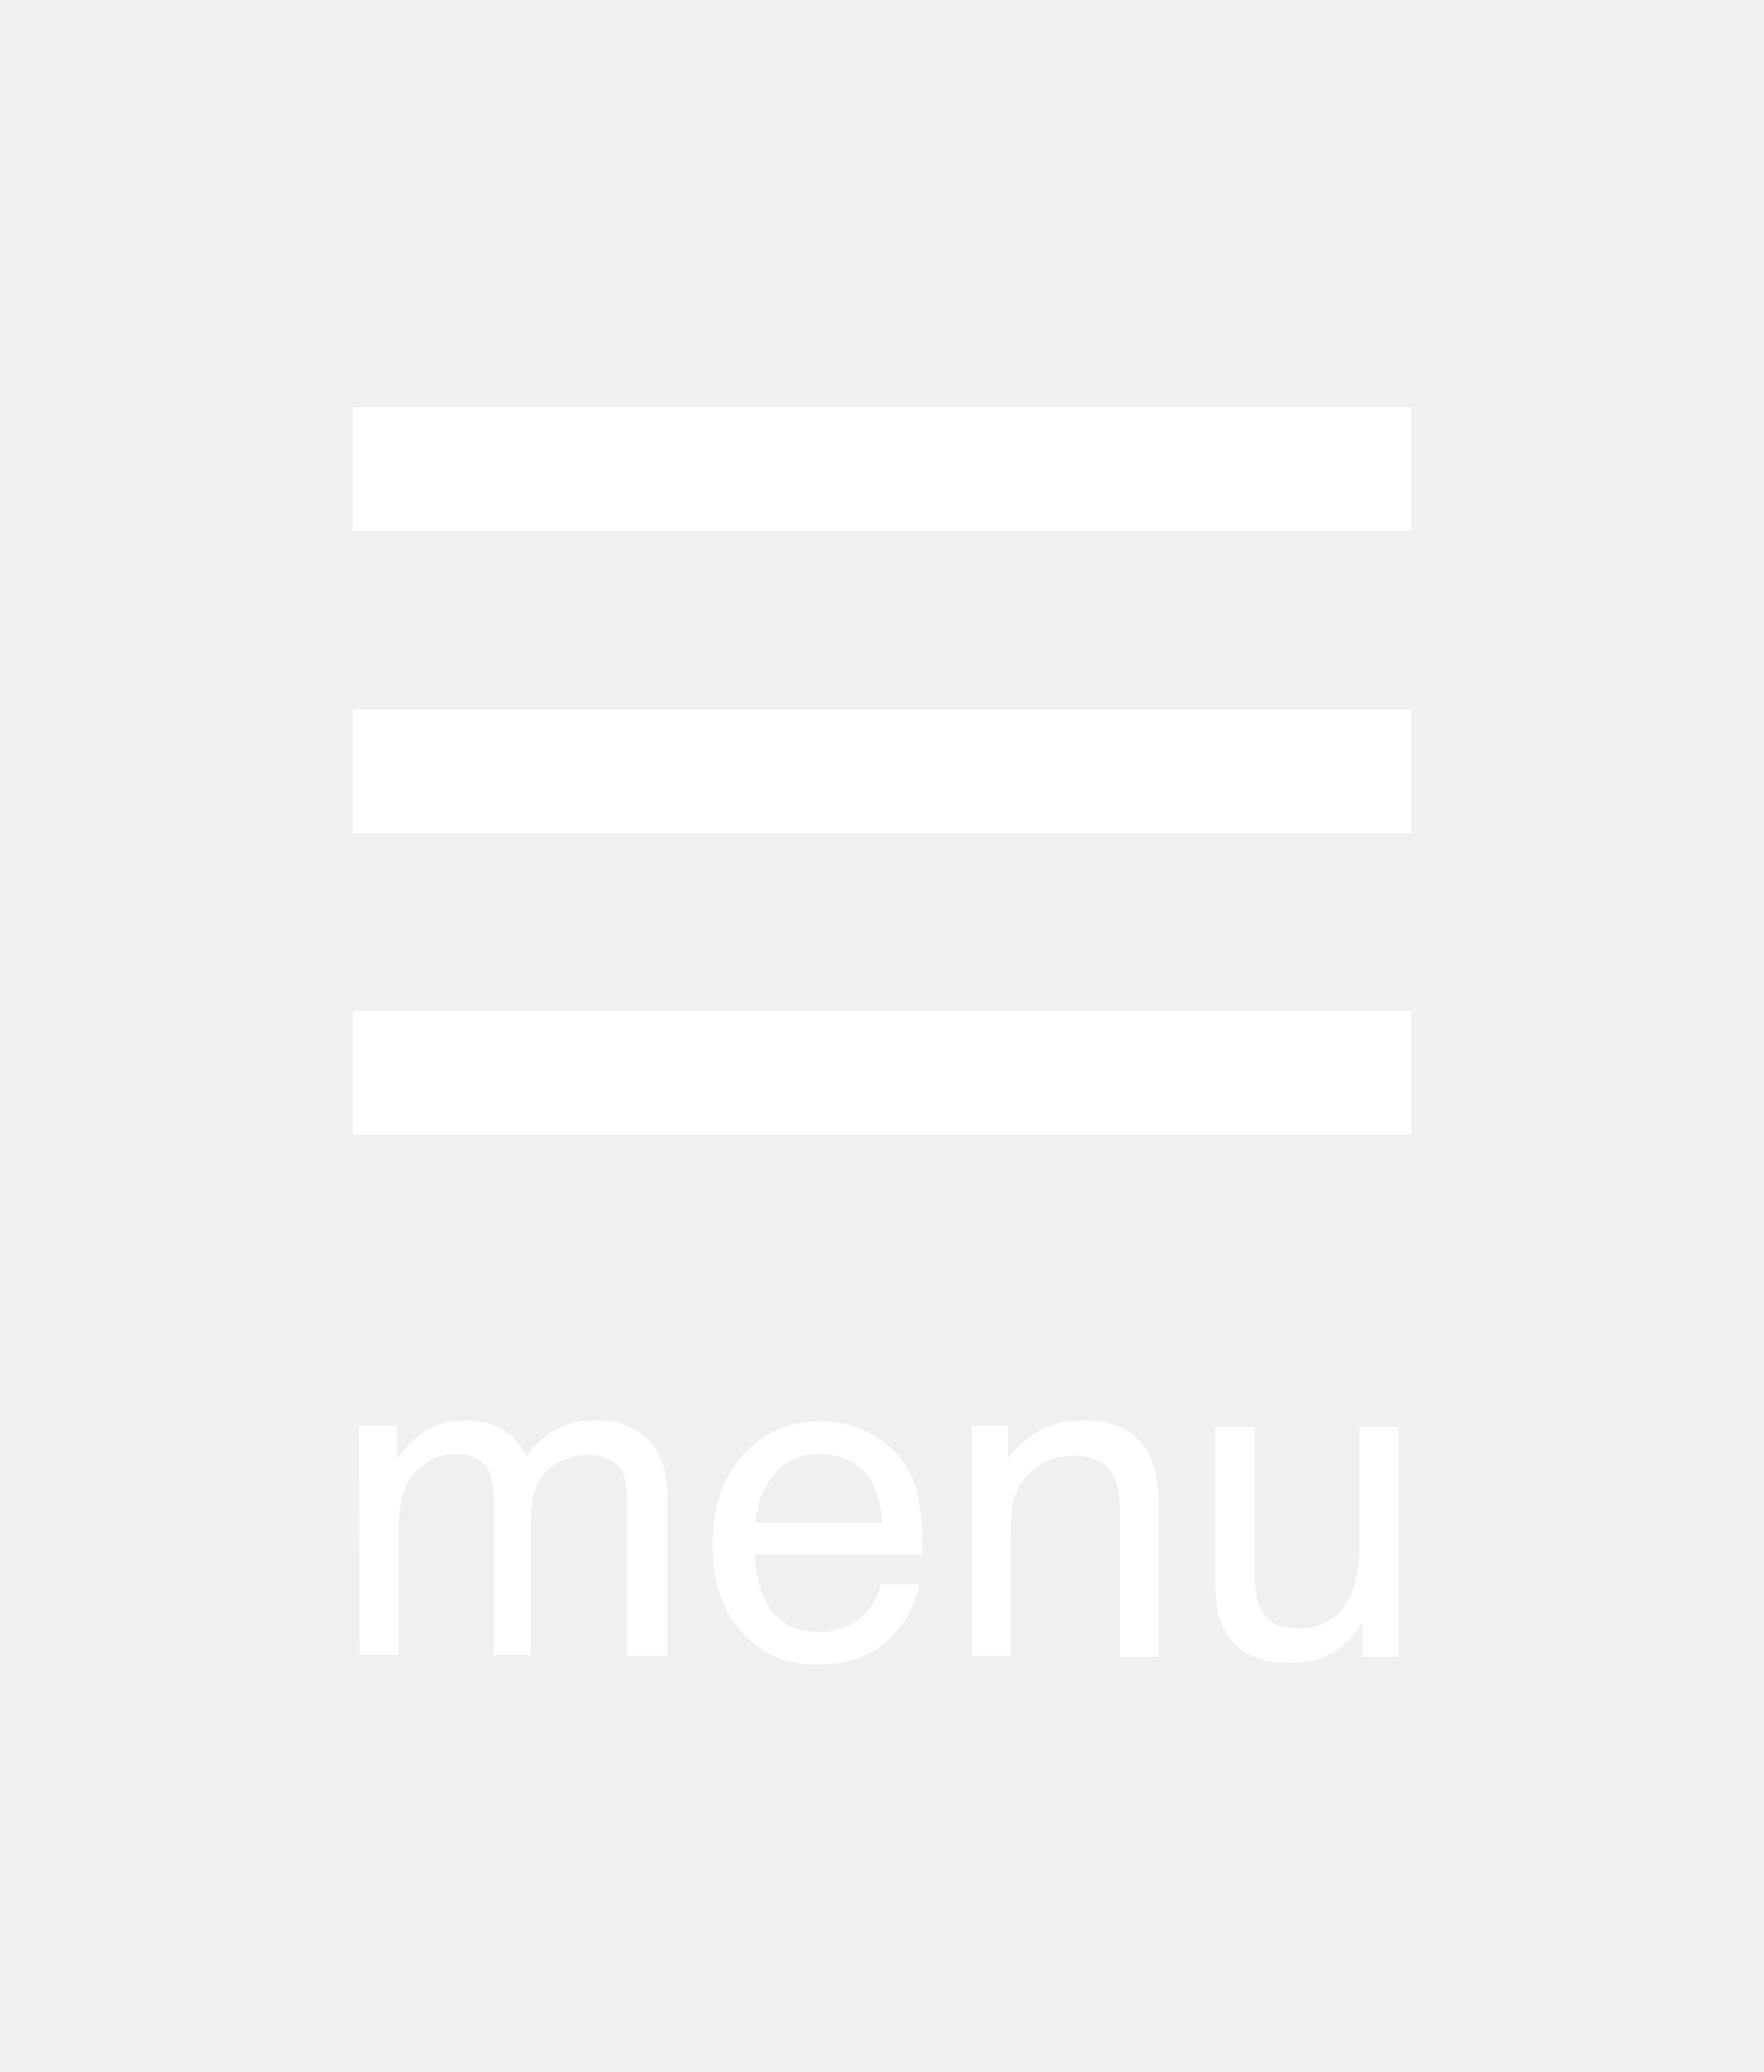
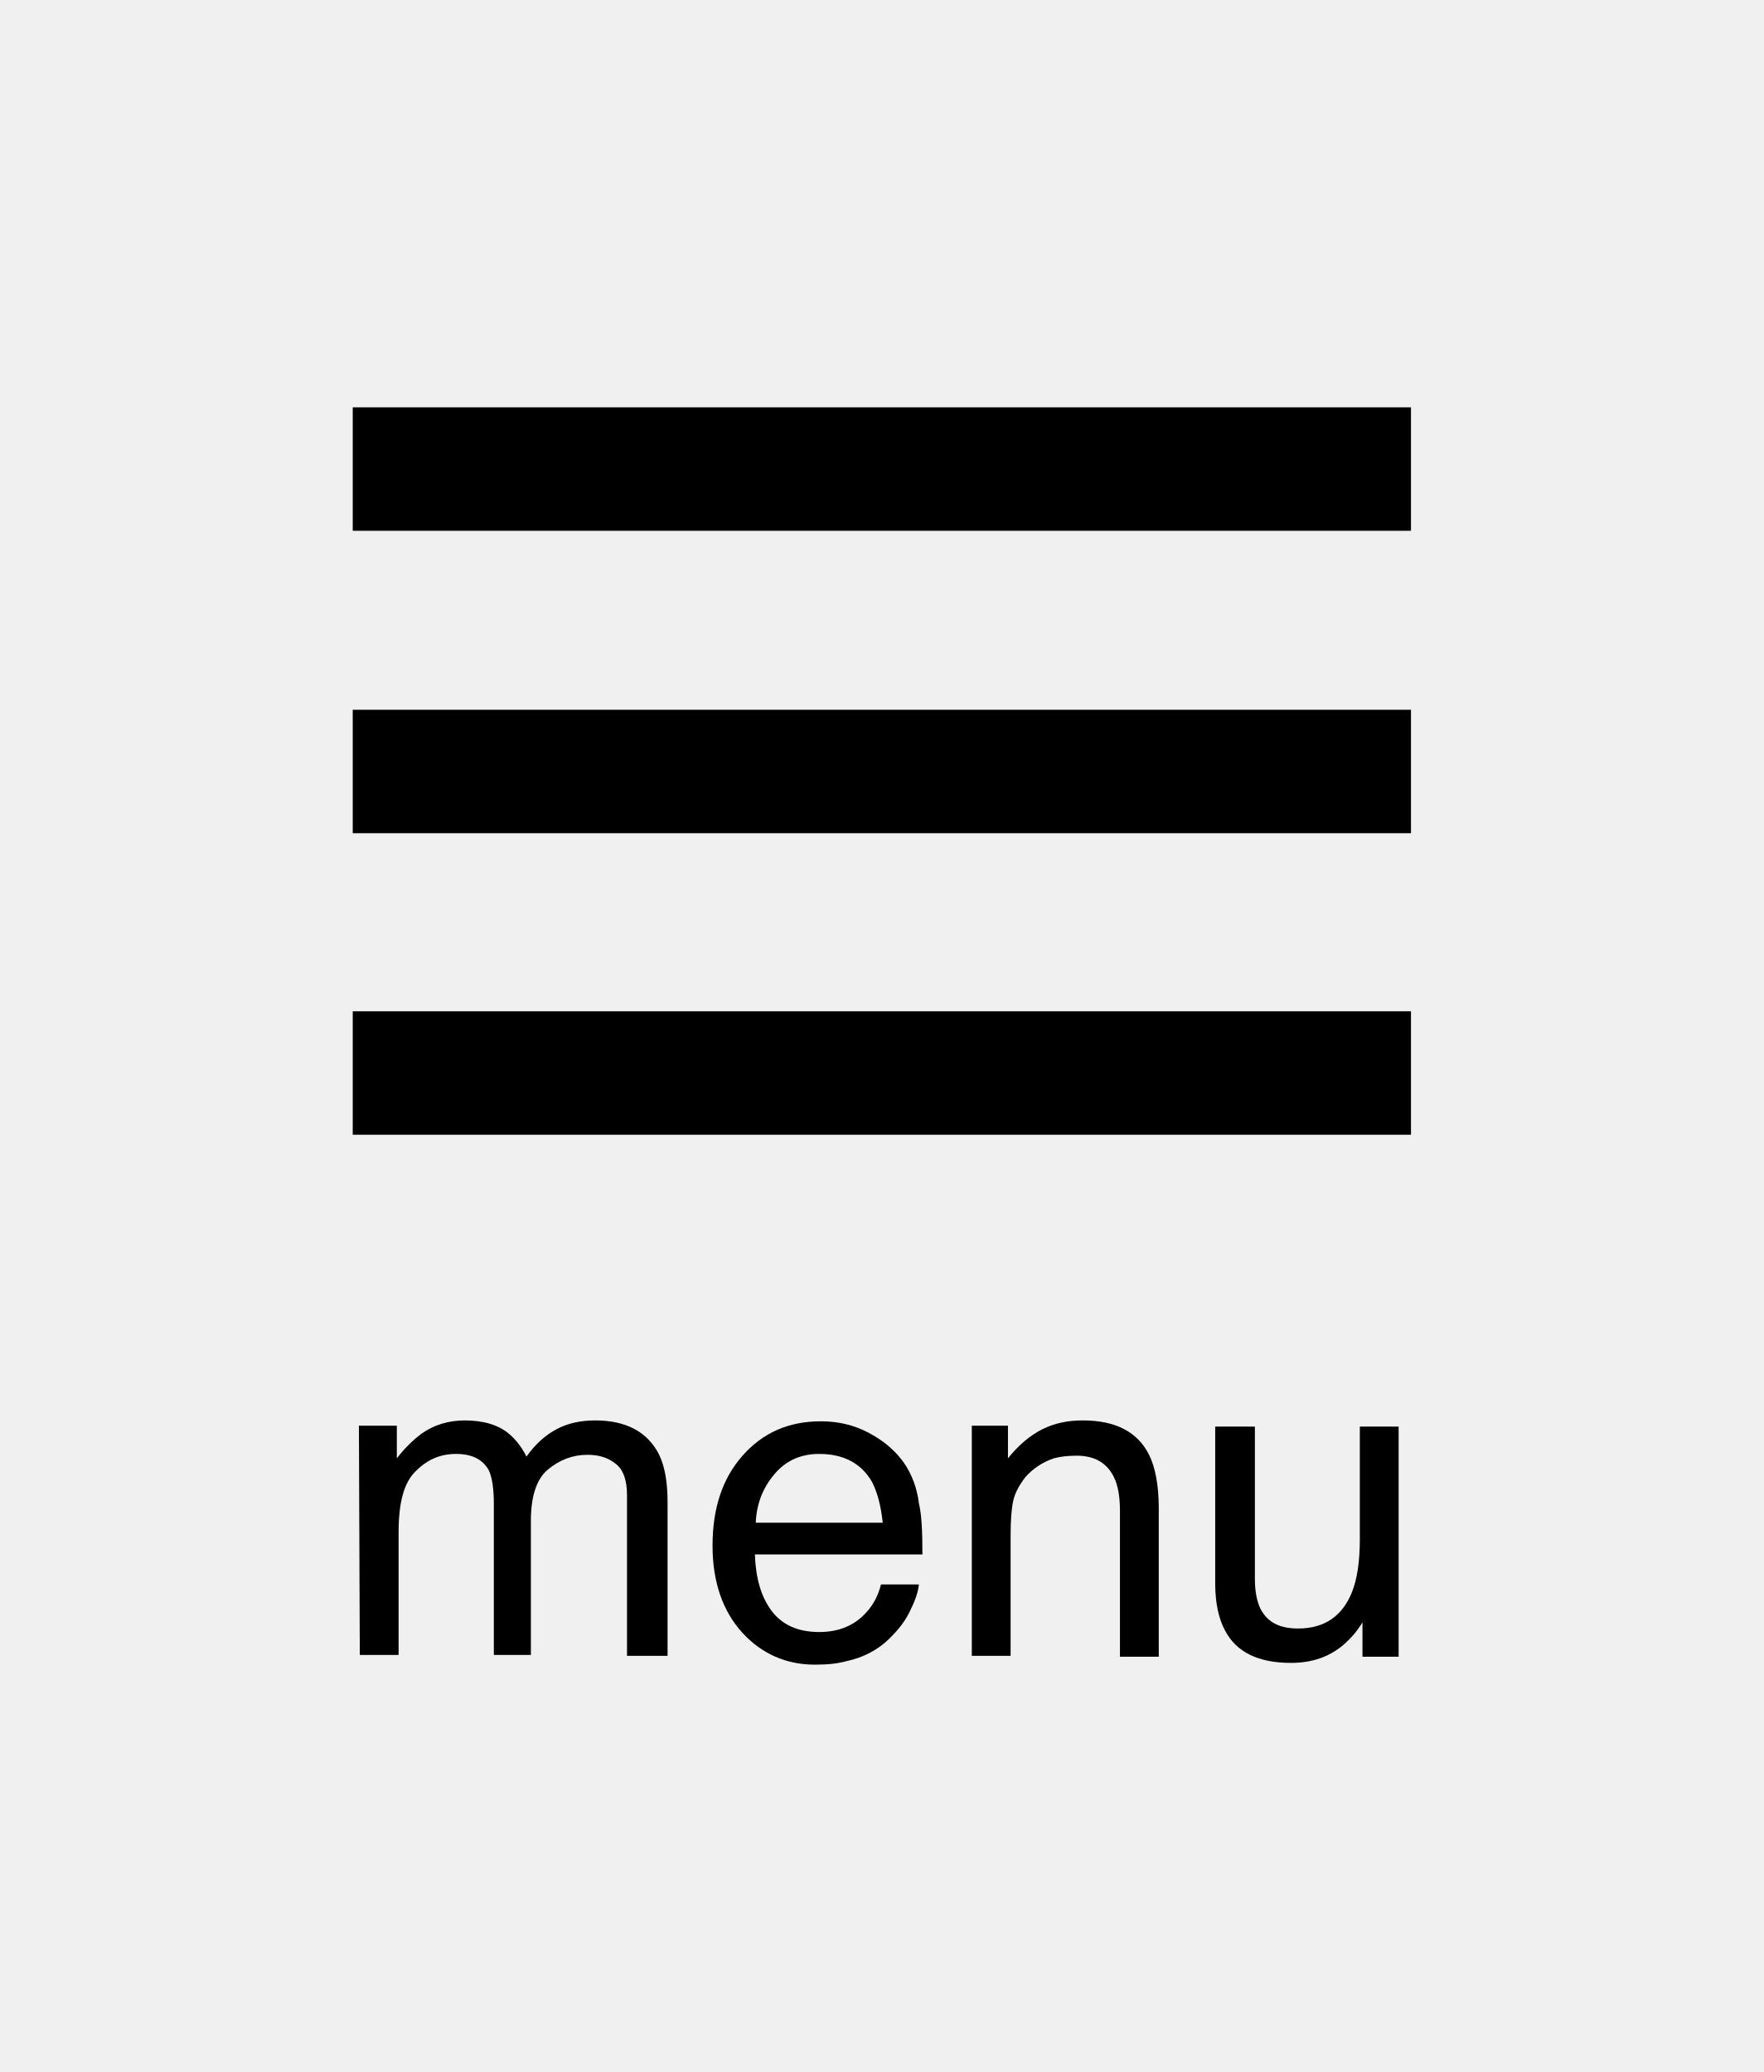
<svg xmlns="http://www.w3.org/2000/svg" version="1.1" id="Layer_1" x="0px" y="0px" viewBox="0 0 200 235" enable-background="new 0 0 200 235" xml:space="preserve">
  <g>
    <rect display="none" opacity="0.2" enable-background="new    " width="200" height="235" />
    <g>
      <g>
-         <rect x="40" y="46.2" fill="#FFFFFF" width="120" height="14" />
-         <rect x="40" y="80.5" fill="#FFFFFF" width="120" height="14" />
-         <rect x="40" y="114.7" fill="#FFFFFF" width="120" height="14" />
+         <rect x="40" y="46.2" fill="#000000" width="120" height="14" />
+         <rect x="40" y="80.5" fill="#000000" width="120" height="14" />
+         <rect x="40" y="114.7" fill="#000000" width="120" height="14" />
      </g>
      <g>
-         <path fill="#FFFFFF" d="M40.7,161.7H45v3.7c1-1.3,2-2.2,2.8-2.8c1.4-1,3.1-1.5,4.9-1.5c2.1,0,3.8,0.5,5,1.5     c0.7,0.6,1.4,1.4,2,2.6c1-1.4,2.1-2.4,3.4-3.1c1.3-0.7,2.8-1,4.4-1c3.5,0,5.9,1.3,7.2,3.8c0.7,1.4,1,3.2,1,5.5v17.4h-4.6v-18.2     c0-1.7-0.4-2.9-1.3-3.6c-0.9-0.7-1.9-1-3.2-1c-1.7,0-3.2,0.6-4.5,1.7s-1.9,3.1-1.9,5.8v15.2H56v-17.1c0-1.8-0.2-3.1-0.6-3.9     c-0.7-1.2-1.9-1.8-3.7-1.8c-1.7,0-3.2,0.6-4.5,1.9c-1.4,1.3-2,3.6-2,7v13.9h-4.4L40.7,161.7L40.7,161.7z" />
-         <path fill="#FFFFFF" d="M98.5,162.5c1.7,0.9,3,2,4,3.4c0.9,1.3,1.5,2.9,1.7,4.6c0.3,1.2,0.4,3.1,0.4,5.8h-19     c0.1,2.7,0.7,4.8,1.9,6.4s3,2.4,5.4,2.4c2.3,0,4.1-0.8,5.4-2.3c0.8-0.9,1.3-1.9,1.6-3.1h4.3c-0.1,1-0.5,2-1.1,3.2     s-1.4,2.1-2.2,2.9c-1.3,1.3-3,2.2-4.9,2.6c-1.1,0.3-2.2,0.4-3.6,0.4c-3.2,0-6-1.2-8.2-3.6c-2.2-2.4-3.4-5.7-3.4-9.9     s1.1-7.6,3.4-10.2c2.3-2.6,5.2-3.9,8.9-3.9C95,161.2,96.8,161.6,98.5,162.5z M100.1,172.7c-0.2-1.9-0.6-3.4-1.2-4.6     c-1.2-2.1-3.2-3.2-6-3.2c-2,0-3.7,0.7-5,2.2s-2.1,3.3-2.2,5.6H100.1z" />
-         <path fill="#FFFFFF" d="M110.1,161.7h4.2v3.7c1.2-1.5,2.5-2.6,3.9-3.3s2.9-1,4.6-1c3.7,0,6.2,1.3,7.5,3.9     c0.7,1.4,1.1,3.4,1.1,6.1v16.8H127v-16.5c0-1.6-0.2-2.9-0.7-3.9c-0.8-1.6-2.2-2.4-4.2-2.4c-1,0-1.9,0.1-2.6,0.3     c-1.2,0.4-2.3,1.1-3.2,2.1c-0.7,0.9-1.2,1.8-1.4,2.7c-0.2,0.9-0.3,2.2-0.3,3.9v13.7h-4.4v-26.1H110.1z" />
-         <path fill="#FFFFFF" d="M142.3,161.7v17.4c0,1.3,0.2,2.4,0.6,3.3c0.8,1.6,2.2,2.3,4.3,2.3c3,0,5-1.4,6.1-4.1     c0.6-1.5,0.9-3.5,0.9-6v-12.8h4.4v26.1h-4.1V184c-0.6,1-1.3,1.8-2.1,2.5c-1.6,1.4-3.6,2.1-6,2.1c-3.7,0-6.2-1.2-7.5-3.7     c-0.7-1.3-1.1-3.1-1.1-5.3v-17.8h4.5V161.7z" />
+         <path fill="#000000" d="M40.7,161.7H45v3.7c1-1.3,2-2.2,2.8-2.8c1.4-1,3.1-1.5,4.9-1.5c2.1,0,3.8,0.5,5,1.5     c0.7,0.6,1.4,1.4,2,2.6c1-1.4,2.1-2.4,3.4-3.1c1.3-0.7,2.8-1,4.4-1c3.5,0,5.9,1.3,7.2,3.8c0.7,1.4,1,3.2,1,5.5v17.4h-4.6v-18.2     c0-1.7-0.4-2.9-1.3-3.6c-0.9-0.7-1.9-1-3.2-1c-1.7,0-3.2,0.6-4.5,1.7s-1.9,3.1-1.9,5.8v15.2H56v-17.1c0-1.8-0.2-3.1-0.6-3.9     c-0.7-1.2-1.9-1.8-3.7-1.8c-1.7,0-3.2,0.6-4.5,1.9c-1.4,1.3-2,3.6-2,7v13.9h-4.4L40.7,161.7L40.7,161.7z" />
+         <path fill="#000000" d="M98.5,162.5c1.7,0.9,3,2,4,3.4c0.9,1.3,1.5,2.9,1.7,4.6c0.3,1.2,0.4,3.1,0.4,5.8h-19     c0.1,2.7,0.7,4.8,1.9,6.4s3,2.4,5.4,2.4c2.3,0,4.1-0.8,5.4-2.3c0.8-0.9,1.3-1.9,1.6-3.1h4.3c-0.1,1-0.5,2-1.1,3.2     s-1.4,2.1-2.2,2.9c-1.3,1.3-3,2.2-4.9,2.6c-1.1,0.3-2.2,0.4-3.6,0.4c-3.2,0-6-1.2-8.2-3.6c-2.2-2.4-3.4-5.7-3.4-9.9     s1.1-7.6,3.4-10.2c2.3-2.6,5.2-3.9,8.9-3.9C95,161.2,96.8,161.6,98.5,162.5z M100.1,172.7c-0.2-1.9-0.6-3.4-1.2-4.6     c-1.2-2.1-3.2-3.2-6-3.2c-2,0-3.7,0.7-5,2.2s-2.1,3.3-2.2,5.6H100.1z" />
+         <path fill="#000000" d="M110.1,161.7h4.2v3.7c1.2-1.5,2.5-2.6,3.9-3.3s2.9-1,4.6-1c3.7,0,6.2,1.3,7.5,3.9     c0.7,1.4,1.1,3.4,1.1,6.1v16.8H127v-16.5c0-1.6-0.2-2.9-0.7-3.9c-0.8-1.6-2.2-2.4-4.2-2.4c-1,0-1.9,0.1-2.6,0.3     c-1.2,0.4-2.3,1.1-3.2,2.1c-0.7,0.9-1.2,1.8-1.4,2.7c-0.2,0.9-0.3,2.2-0.3,3.9v13.7h-4.4v-26.1H110.1z" />
+         <path fill="#000000" d="M142.3,161.7v17.4c0,1.3,0.2,2.4,0.6,3.3c0.8,1.6,2.2,2.3,4.3,2.3c3,0,5-1.4,6.1-4.1     c0.6-1.5,0.9-3.5,0.9-6v-12.8h4.4v26.1h-4.1V184c-0.6,1-1.3,1.8-2.1,2.5c-1.6,1.4-3.6,2.1-6,2.1c-3.7,0-6.2-1.2-7.5-3.7     c-0.7-1.3-1.1-3.1-1.1-5.3v-17.8h4.5V161.7z" />
      </g>
    </g>
  </g>
</svg>
